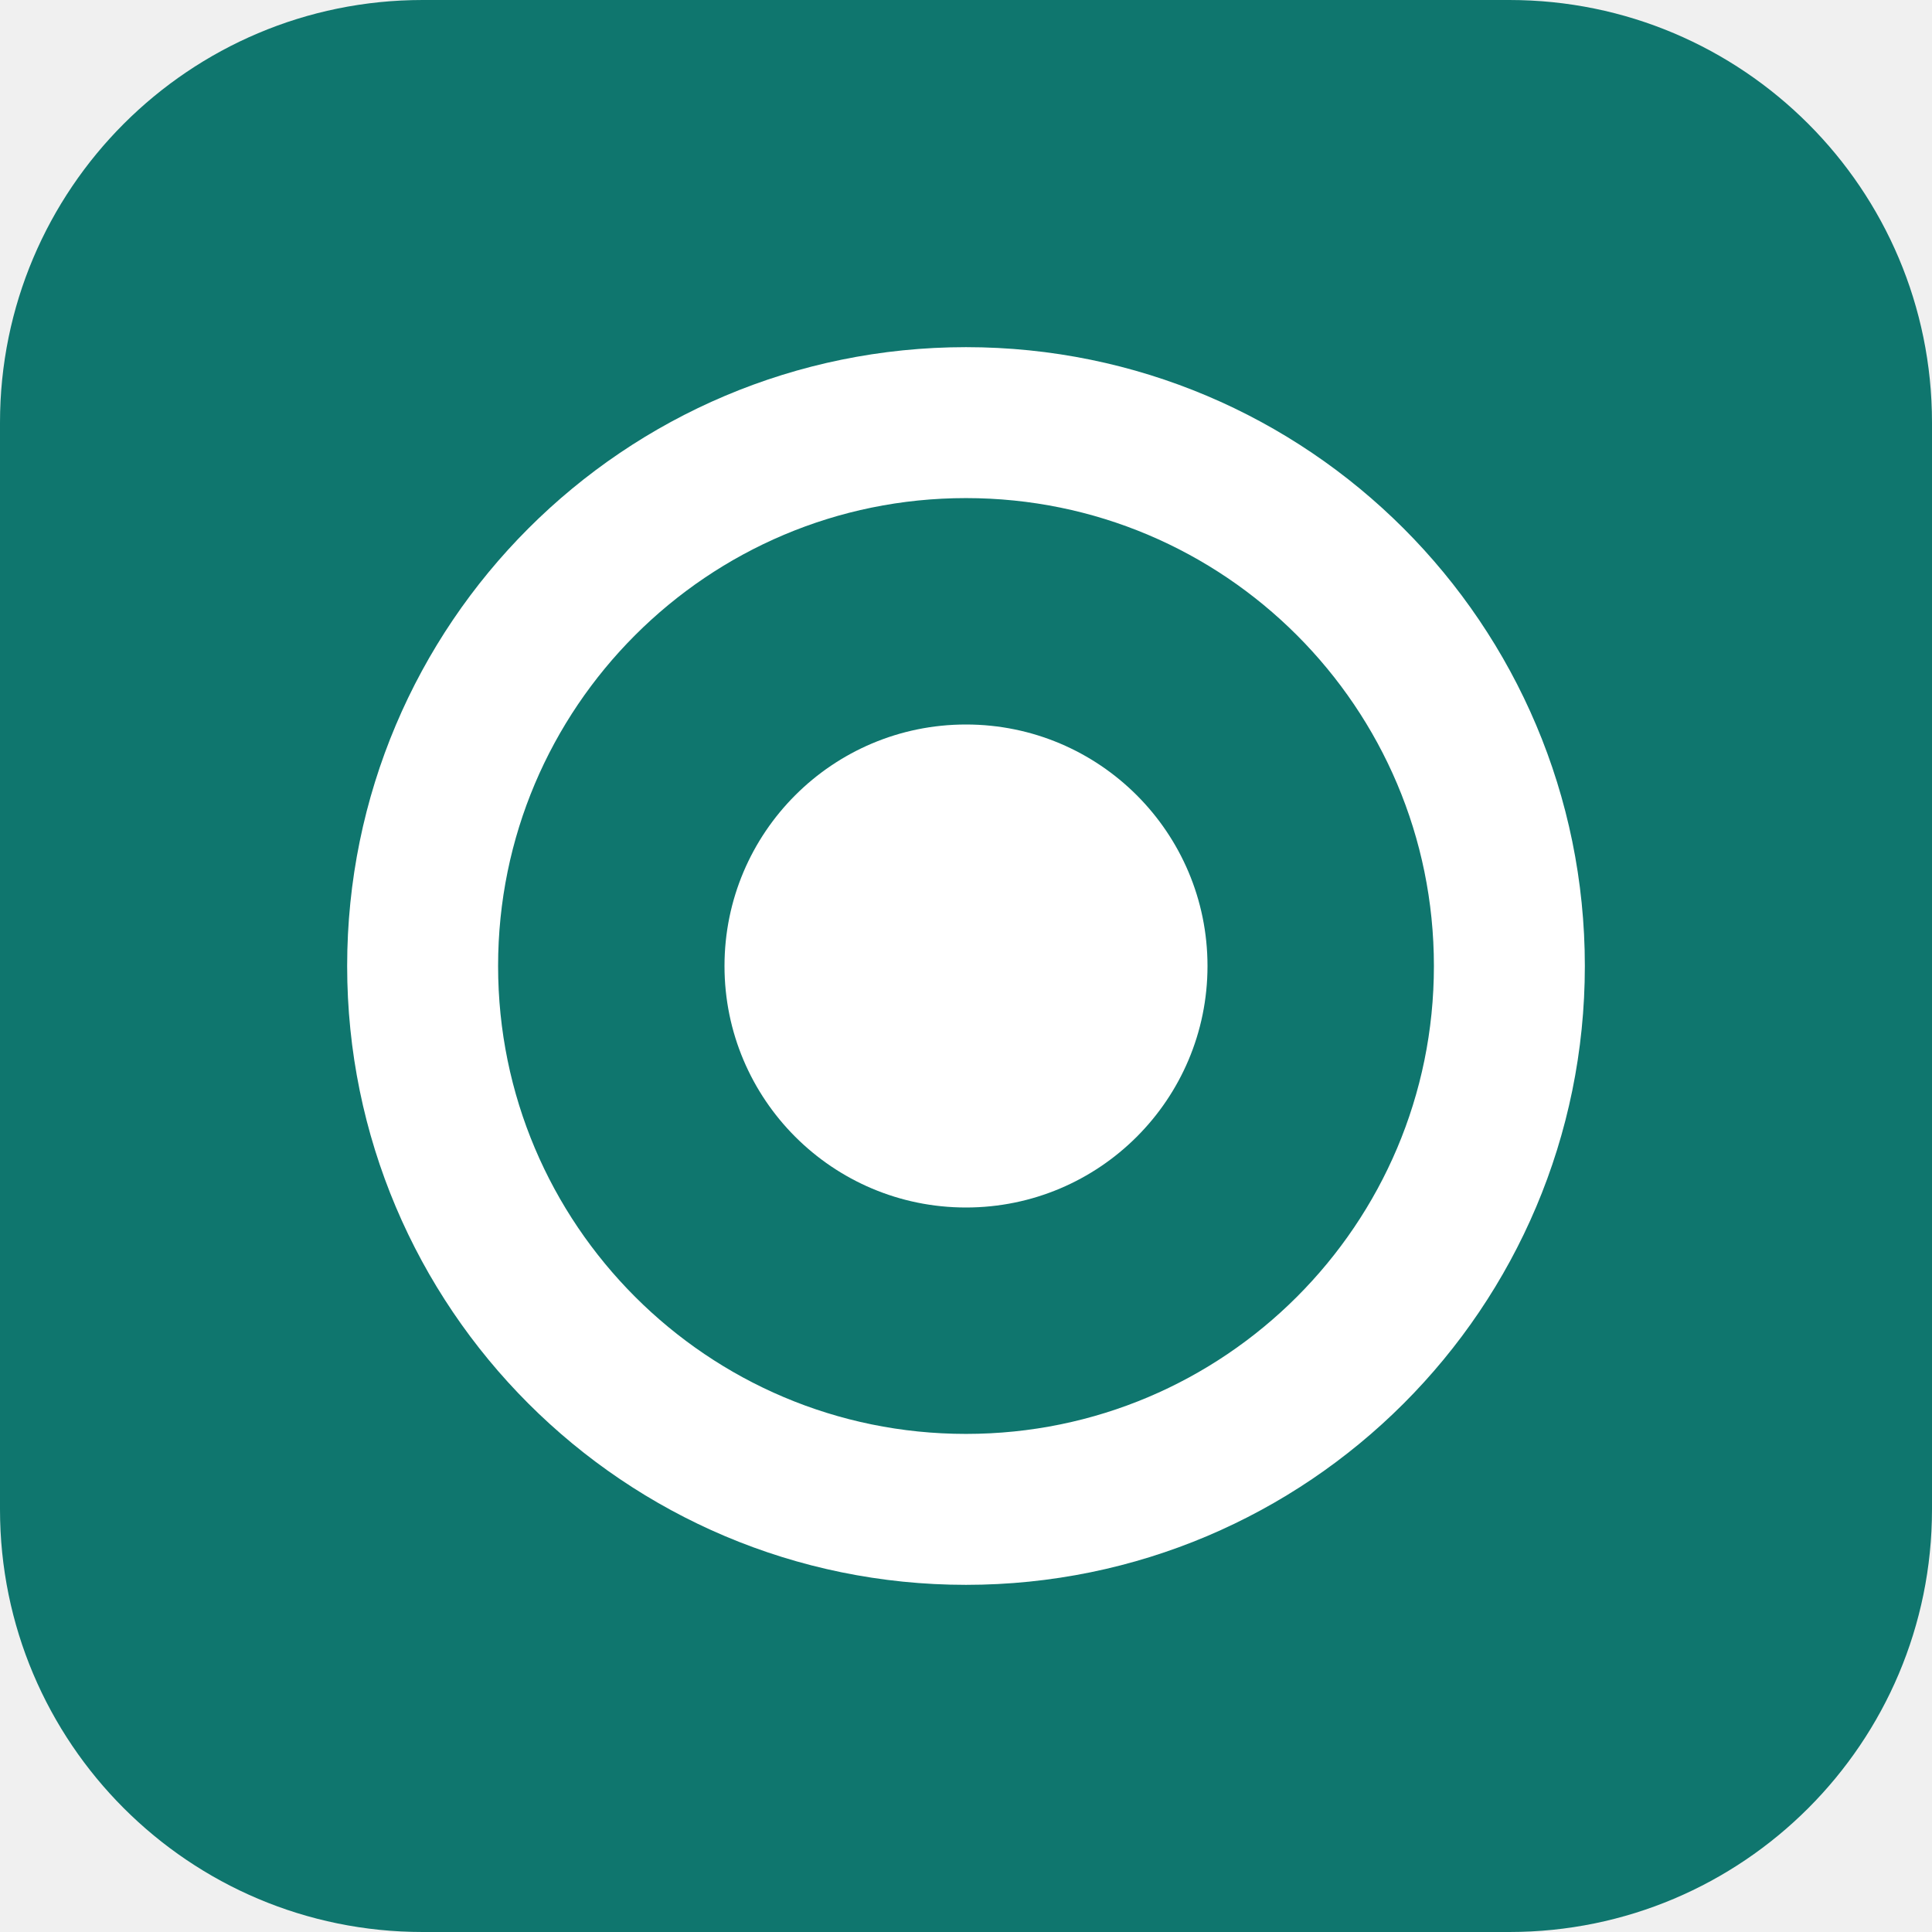
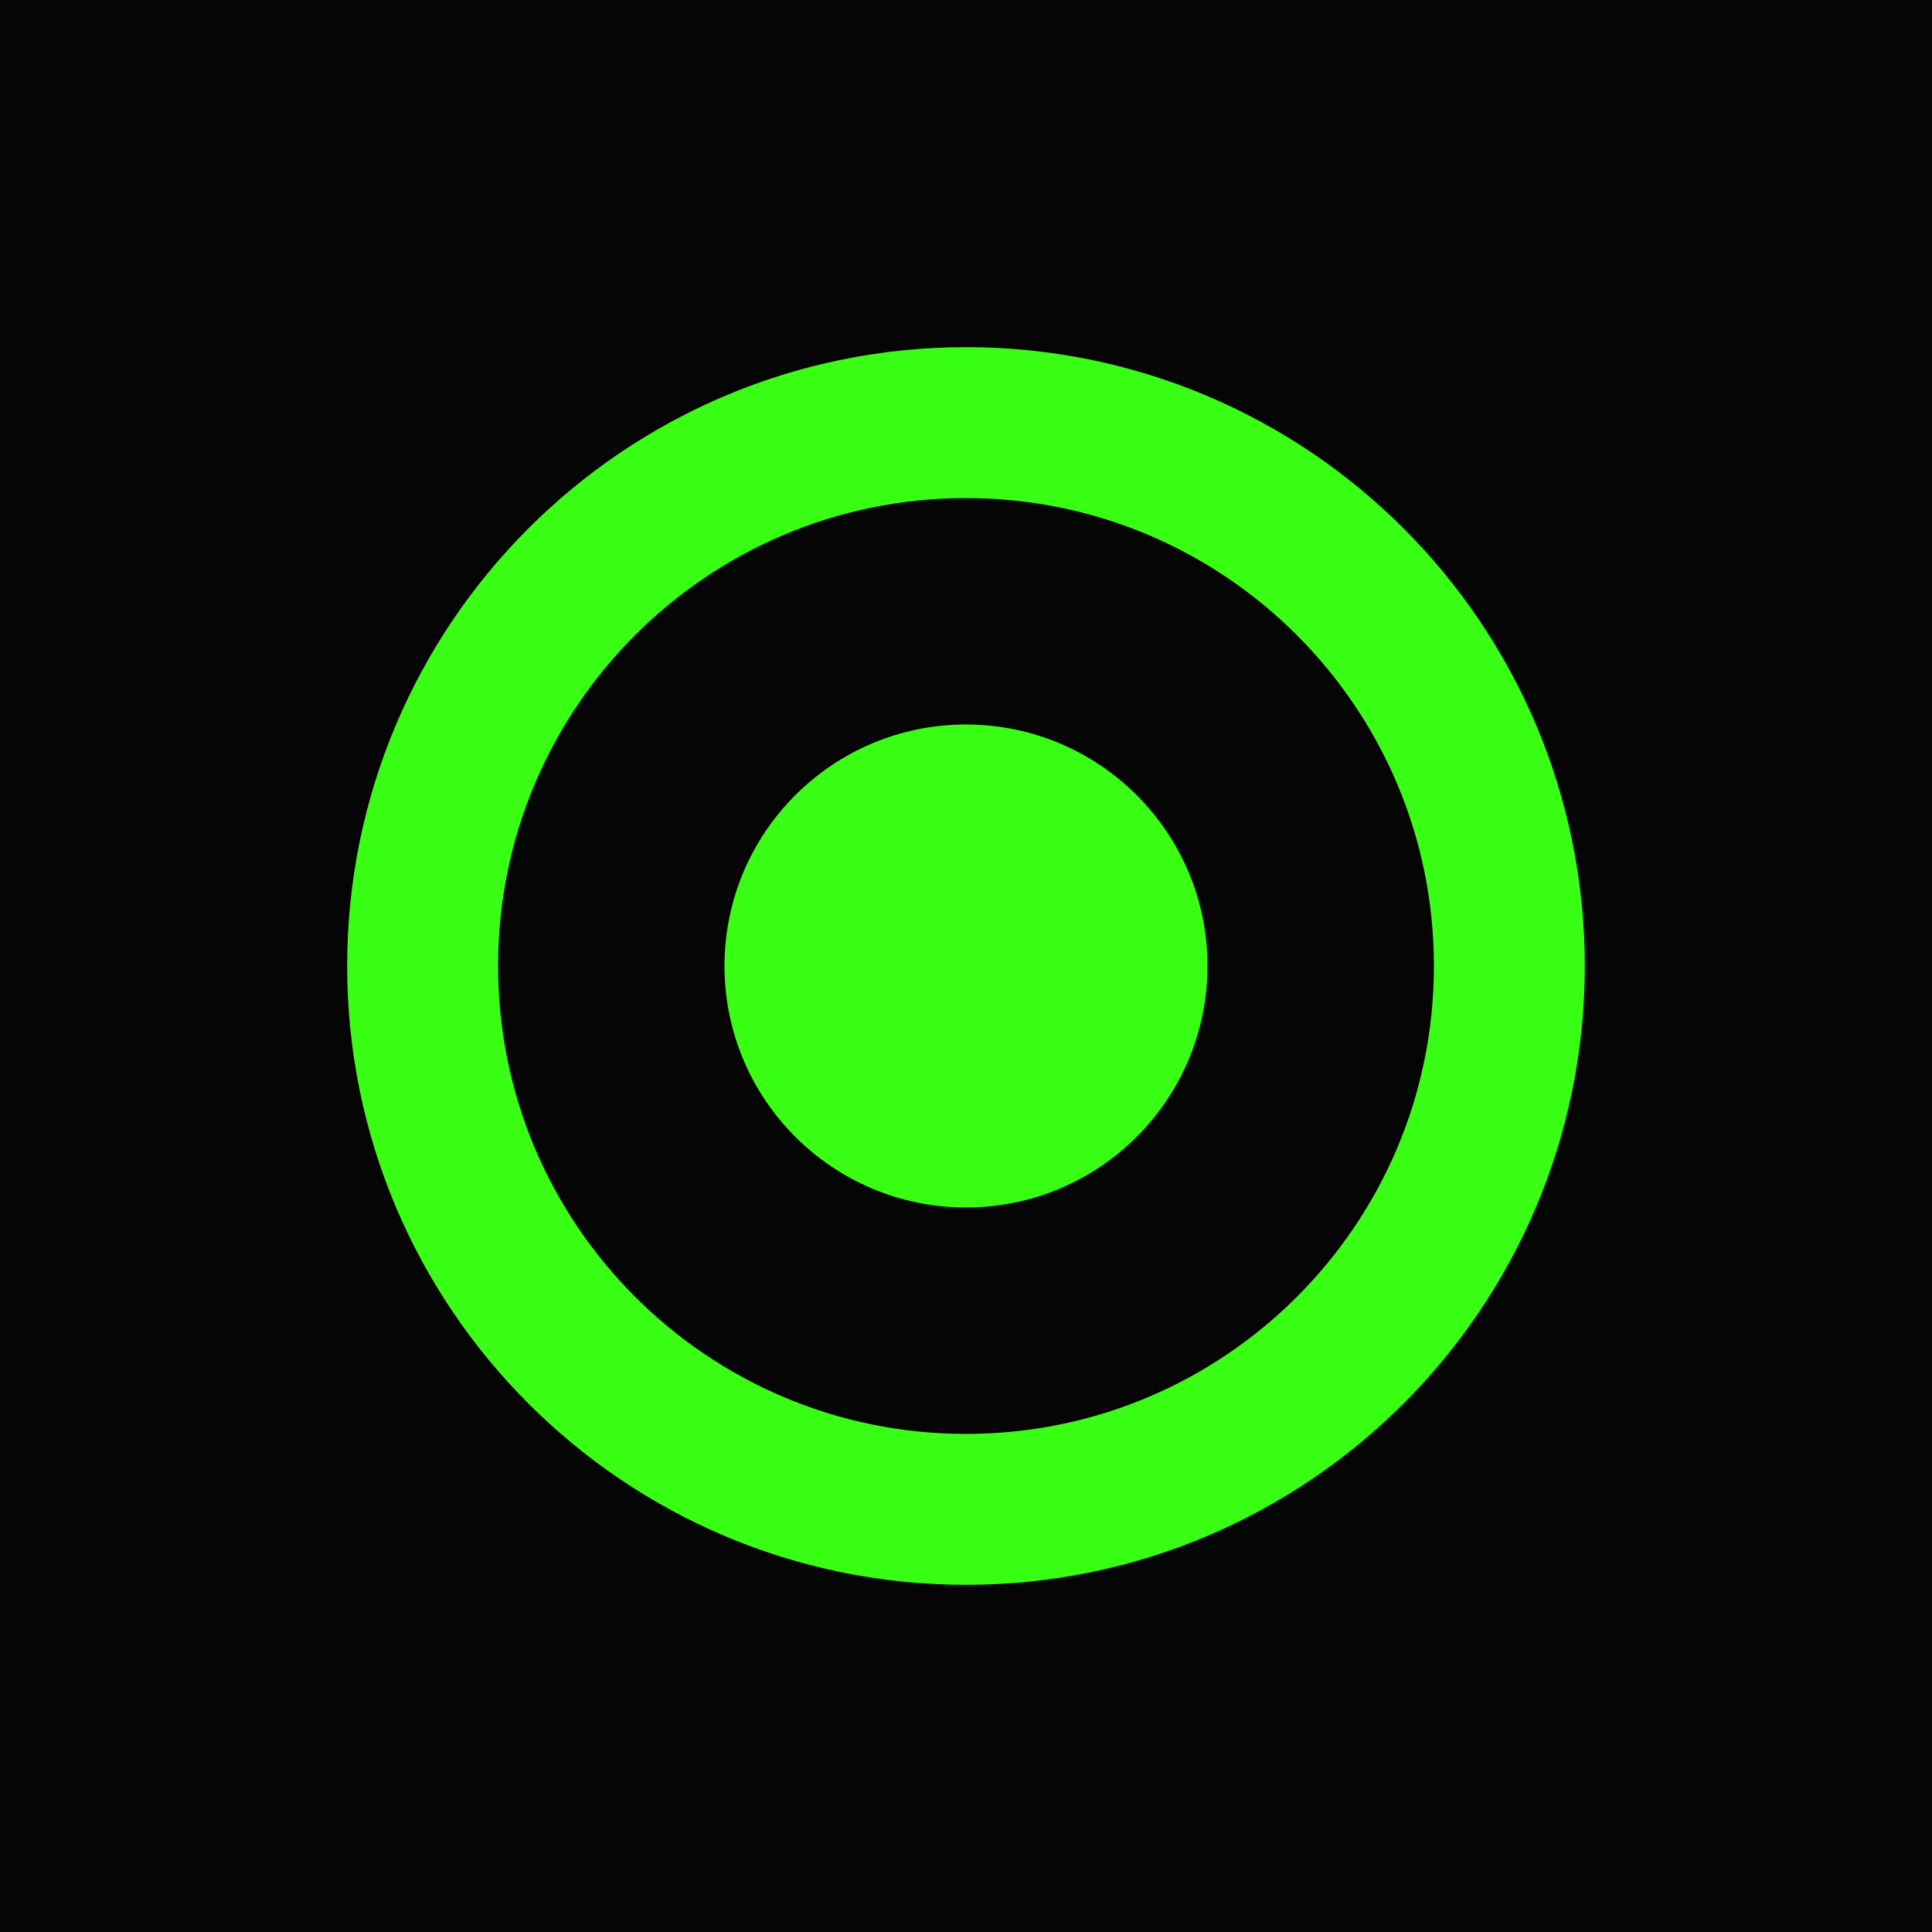
<svg xmlns="http://www.w3.org/2000/svg" viewBox="0 0 32 32" width="32" height="32">
-   <rect width="32" height="32" rx="7" fill="#0f766e" />
-   <circle cx="16" cy="16" r="9" fill="none" stroke="#ffffff" stroke-width="2.5" />
-   <circle cx="16" cy="16" r="4" fill="#ffffff" />
+   <rect width="32" height="32" fill="#050505" />
+   <circle cx="16" cy="16" r="9" fill="none" stroke="#39ff14" stroke-width="2.5" />
+   <circle cx="16" cy="16" r="4" fill="#39ff14" />
</svg>
